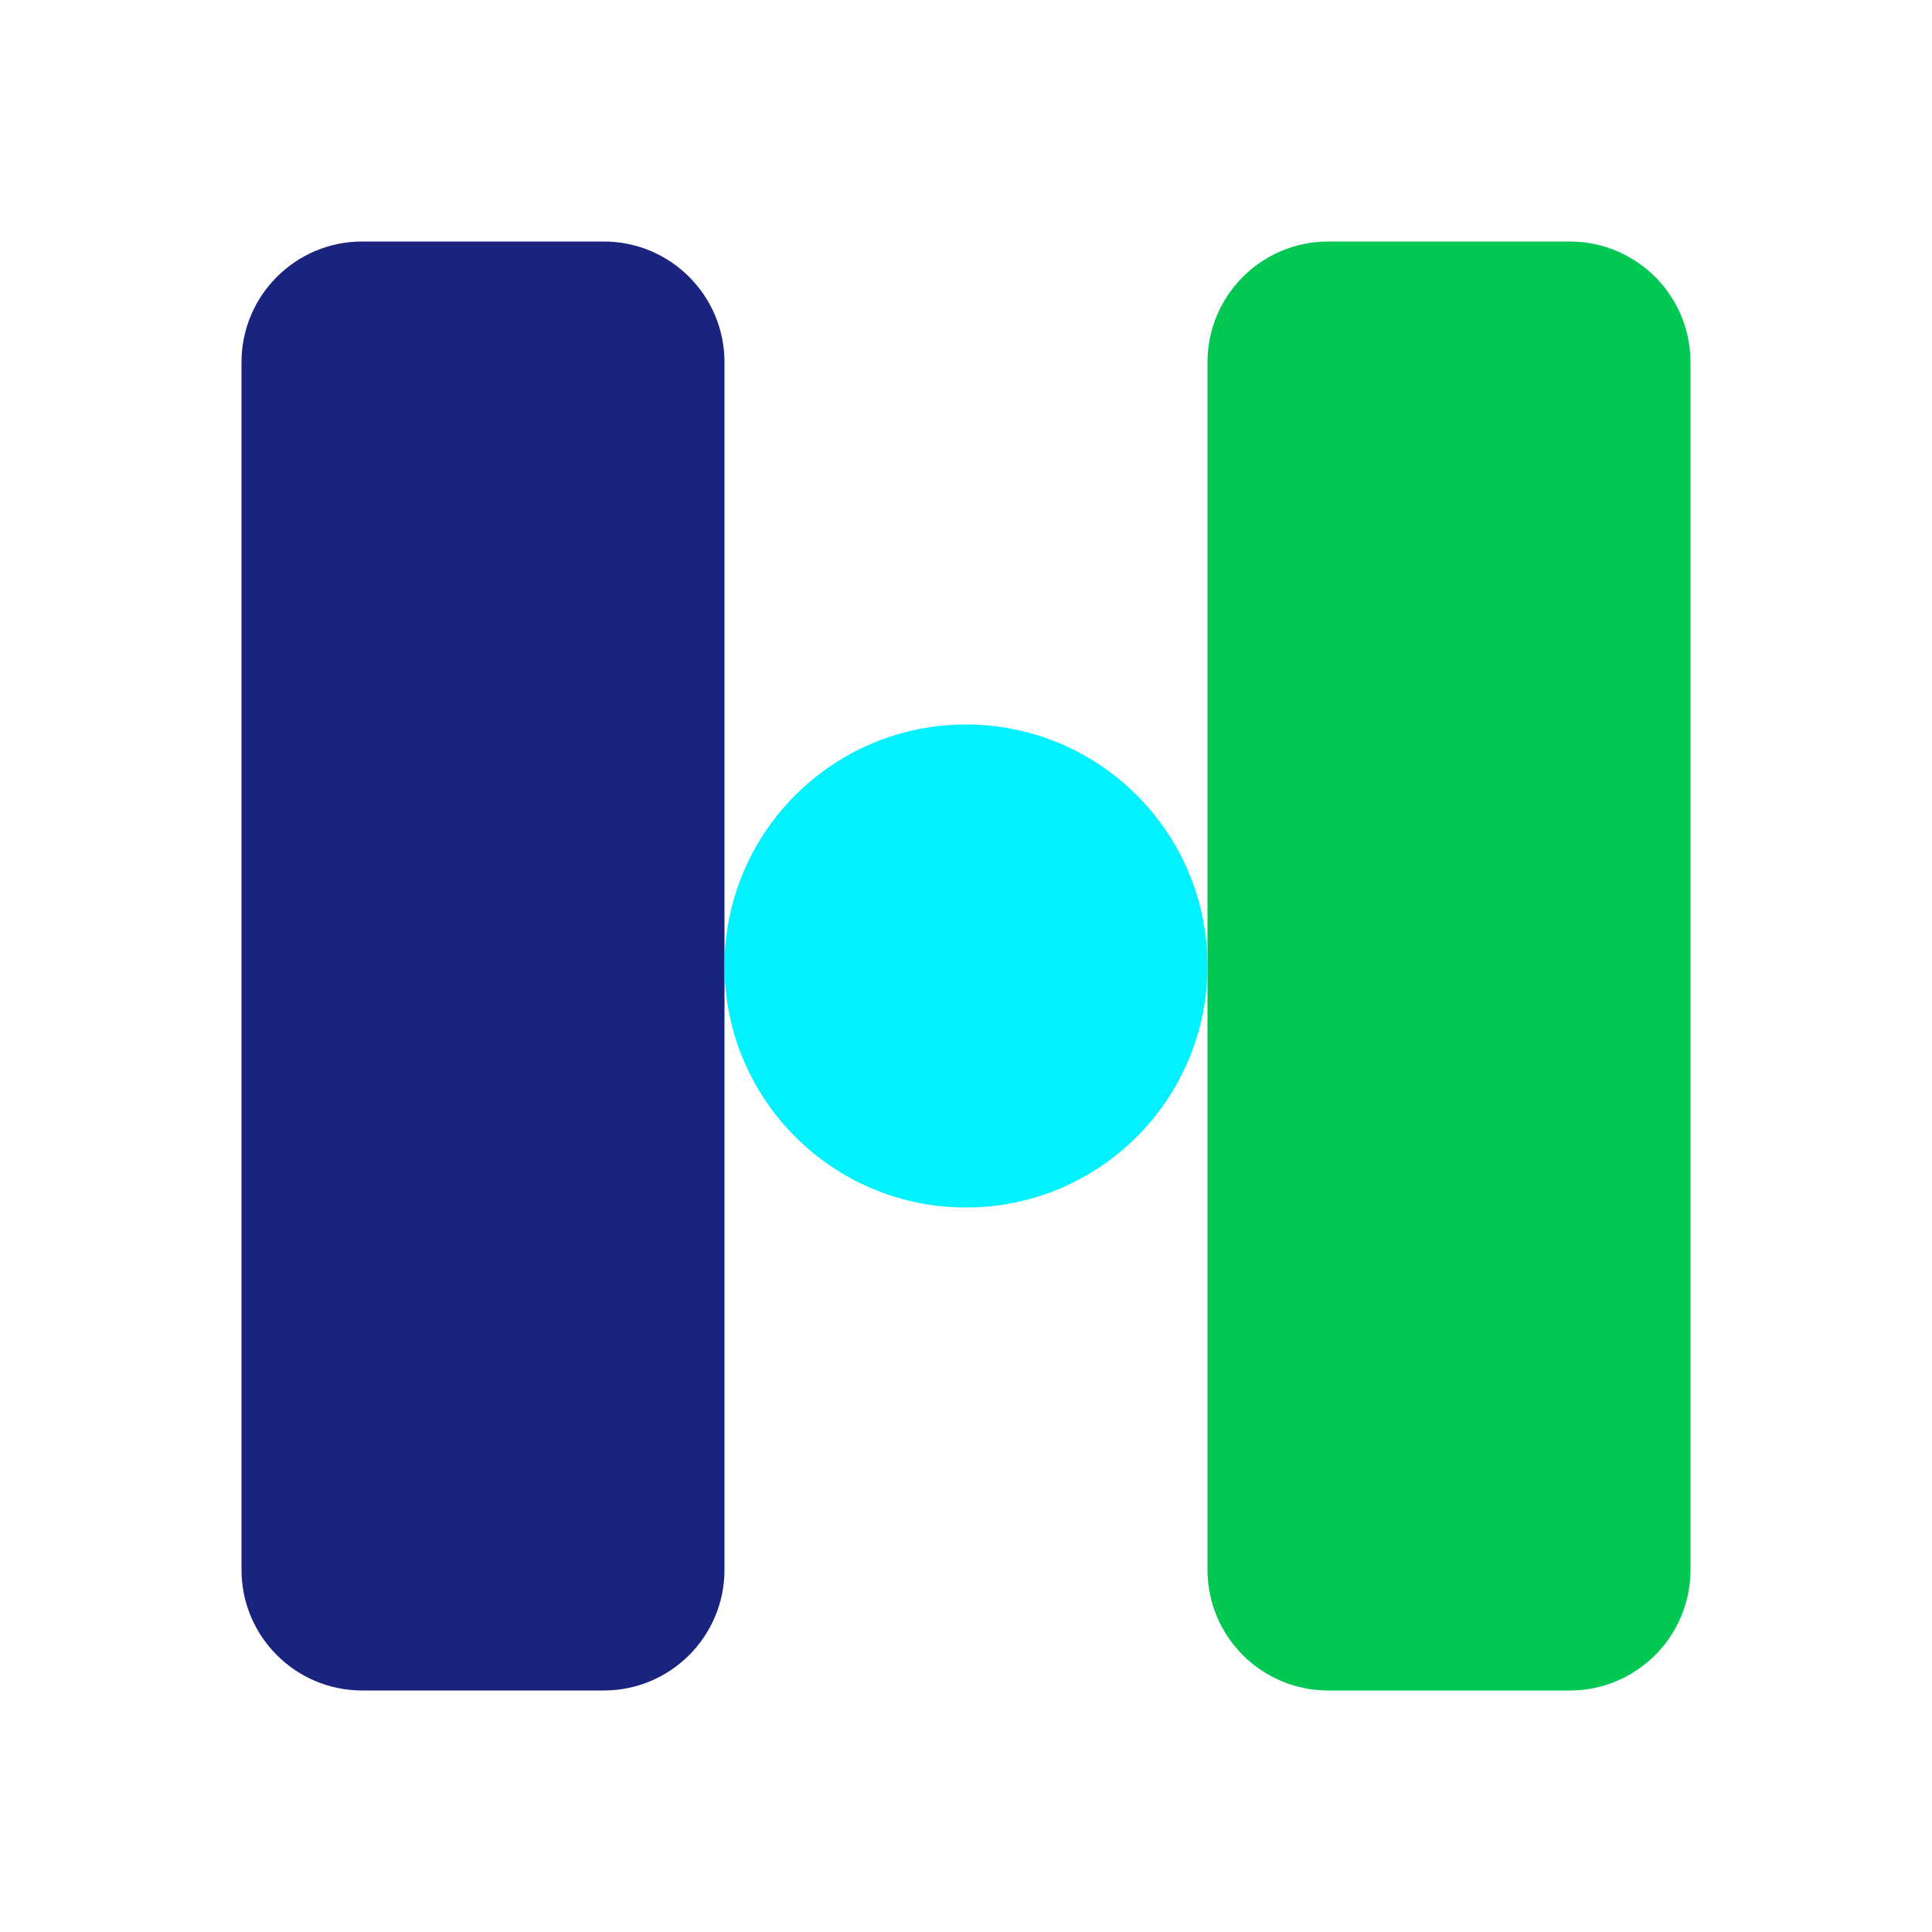
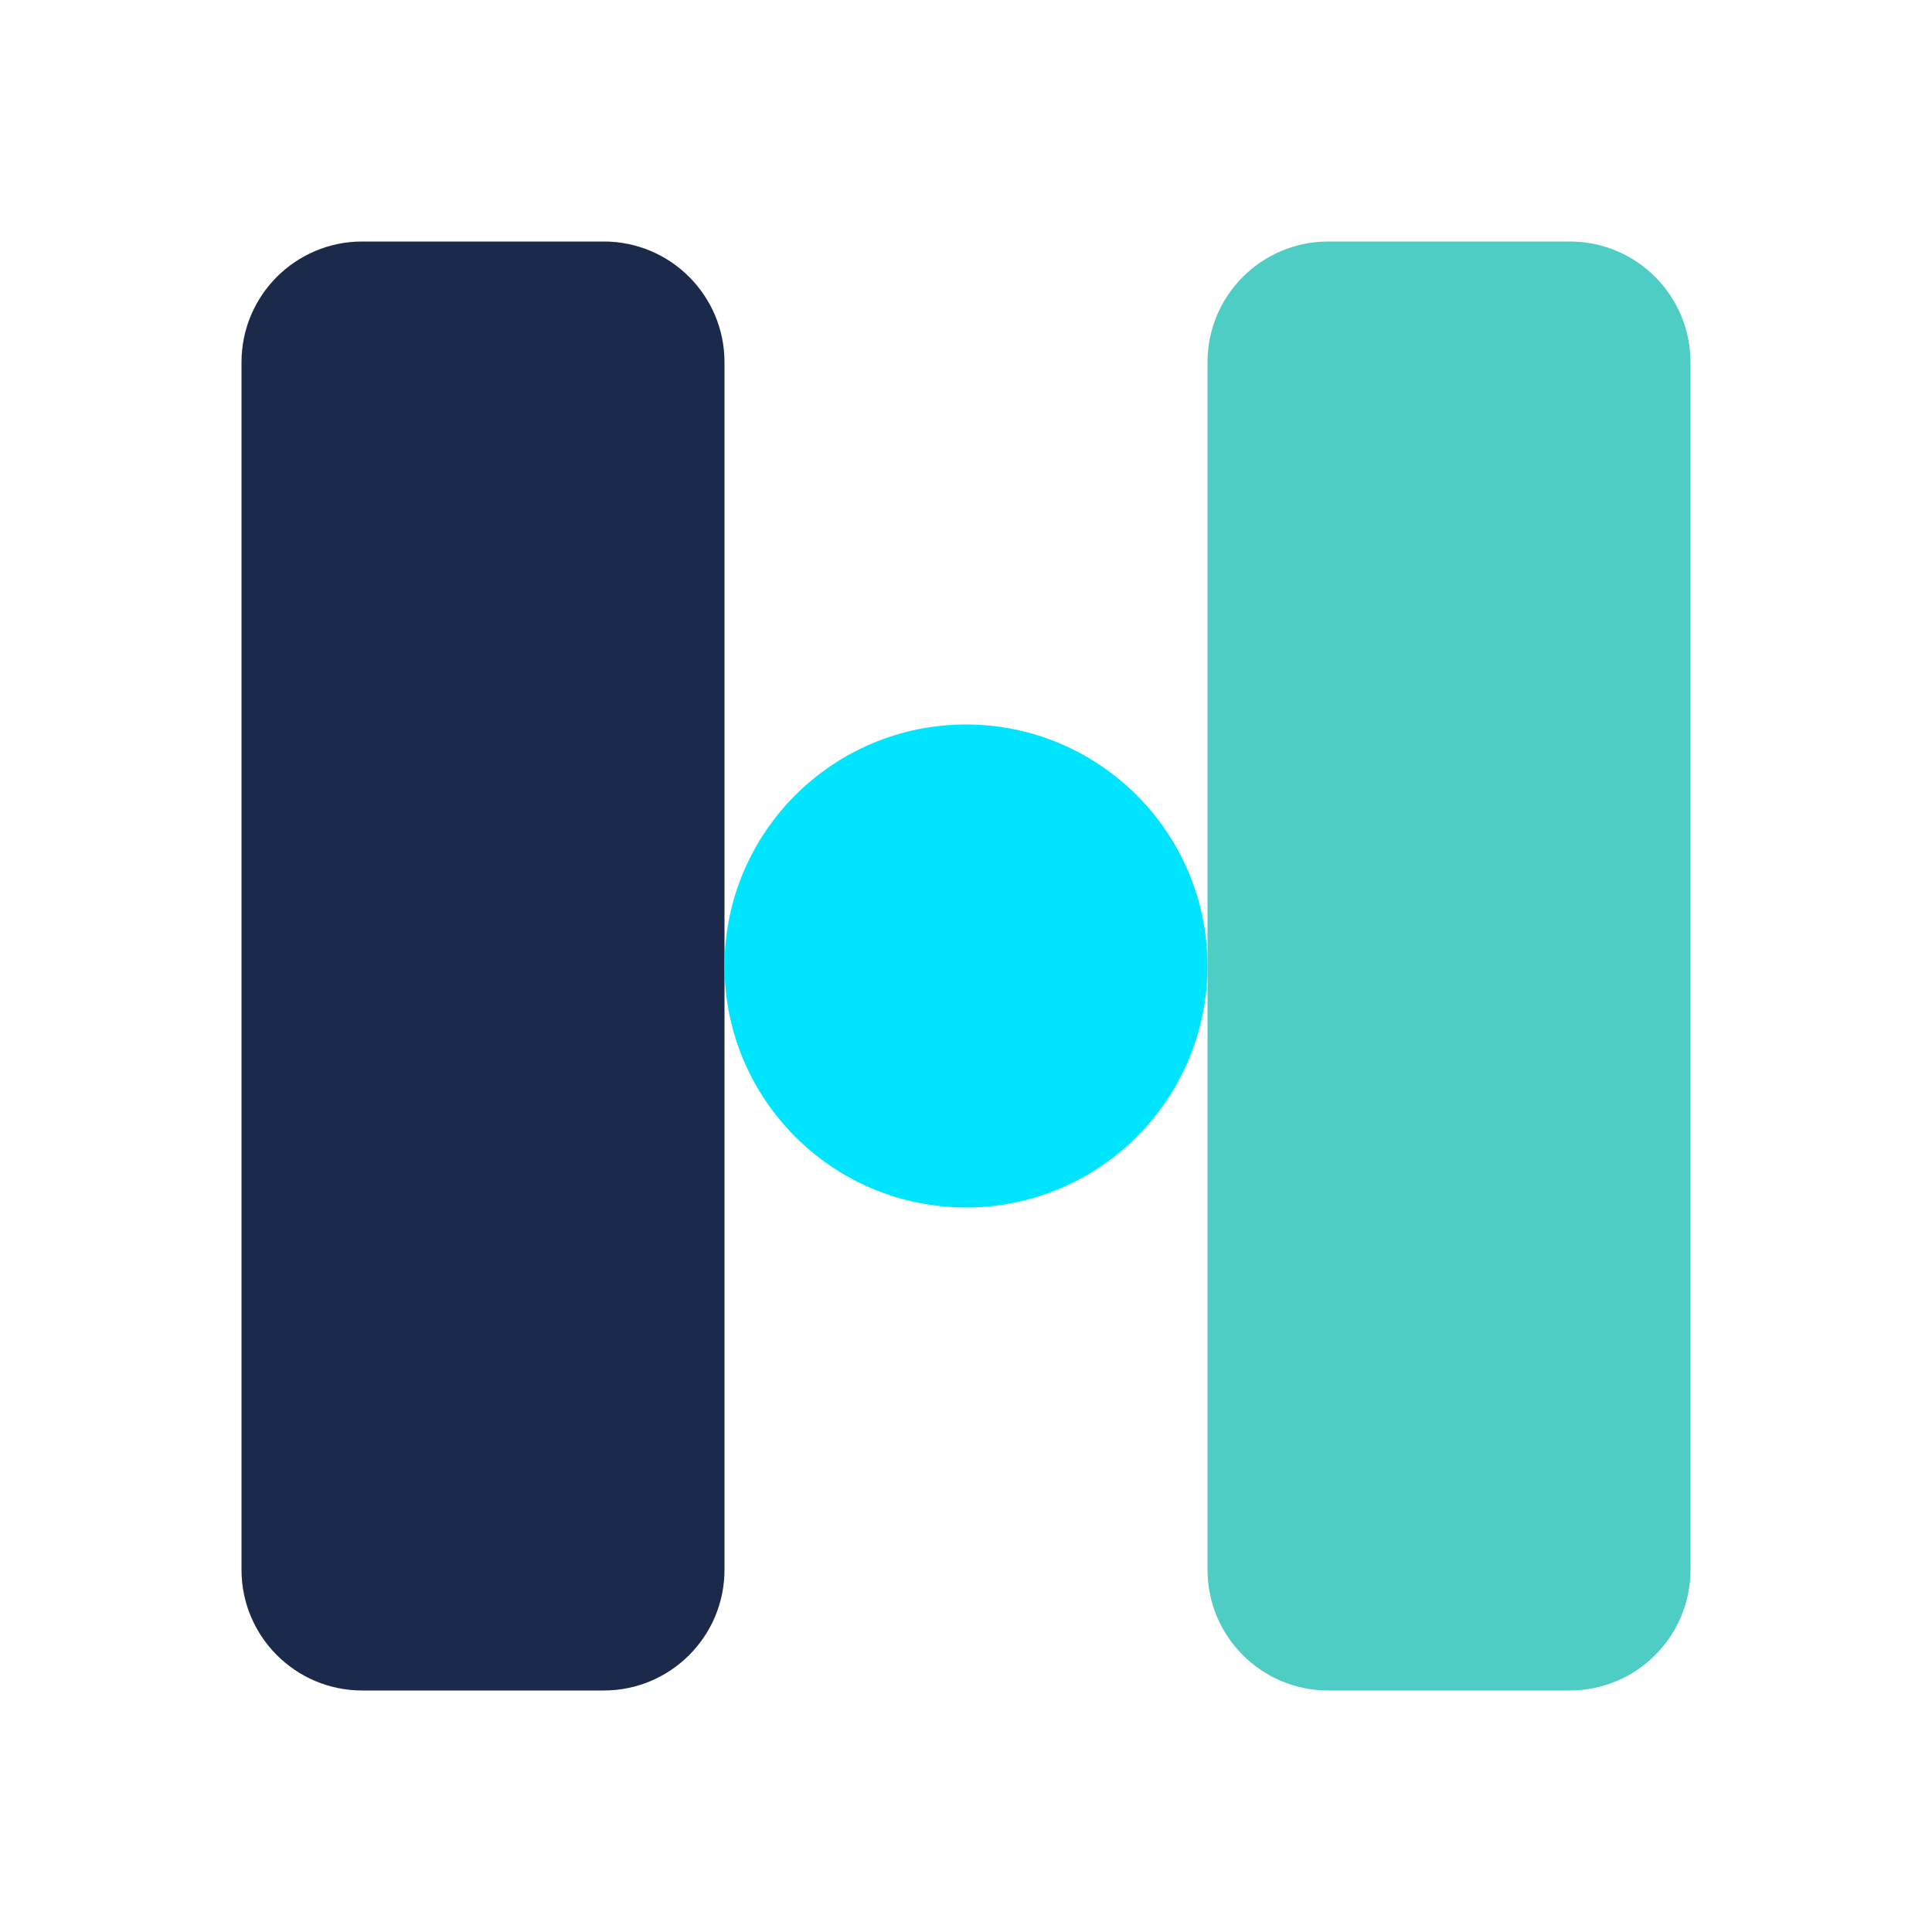
<svg xmlns="http://www.w3.org/2000/svg" viewBox="0 0 16 16" width="16" height="16">
-   <rect x="2" y="2" width="4" height="12" rx="1" fill="#1A237E" />
-   <rect x="10" y="2" width="4" height="12" rx="1" fill="#00C853" />
-   <circle cx="8" cy="8" r="2" fill="#00F2FF" />
+   <rect x="2" y="2" width="4" height="12" rx="1" fill="#1B2A4A" />
+   <rect x="10" y="2" width="4" height="12" rx="1" fill="#4ECDC4" />
+   <circle cx="8" cy="8" r="2" fill="#00E5FF" />
</svg>
